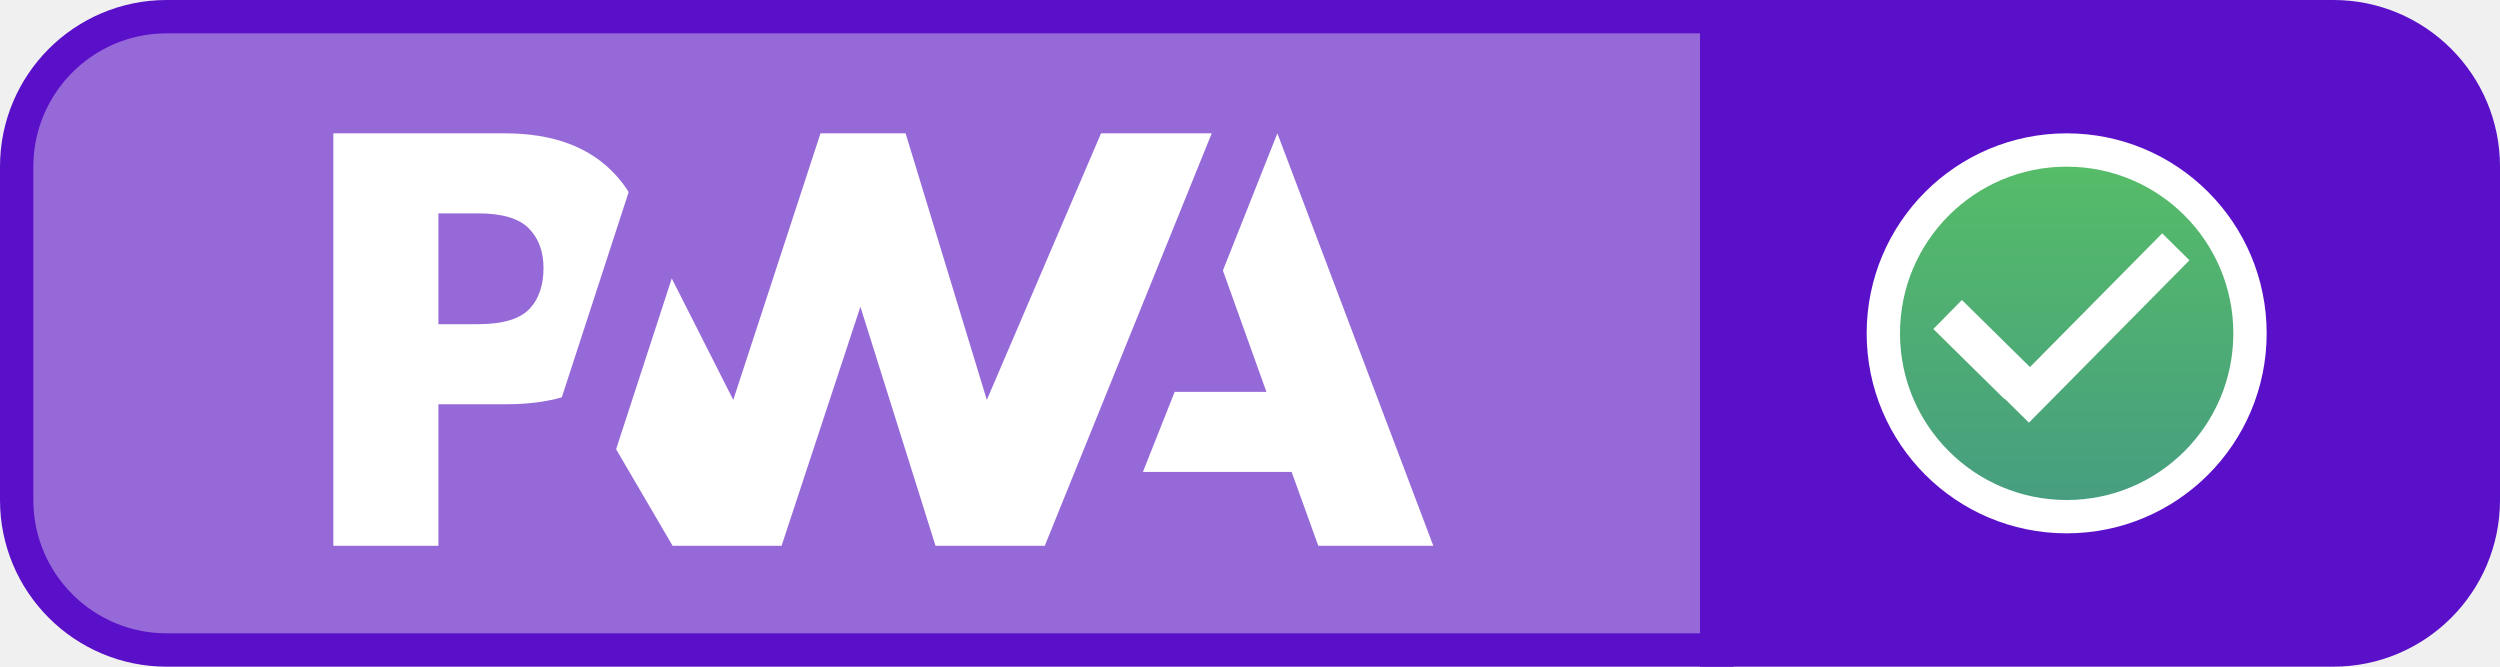
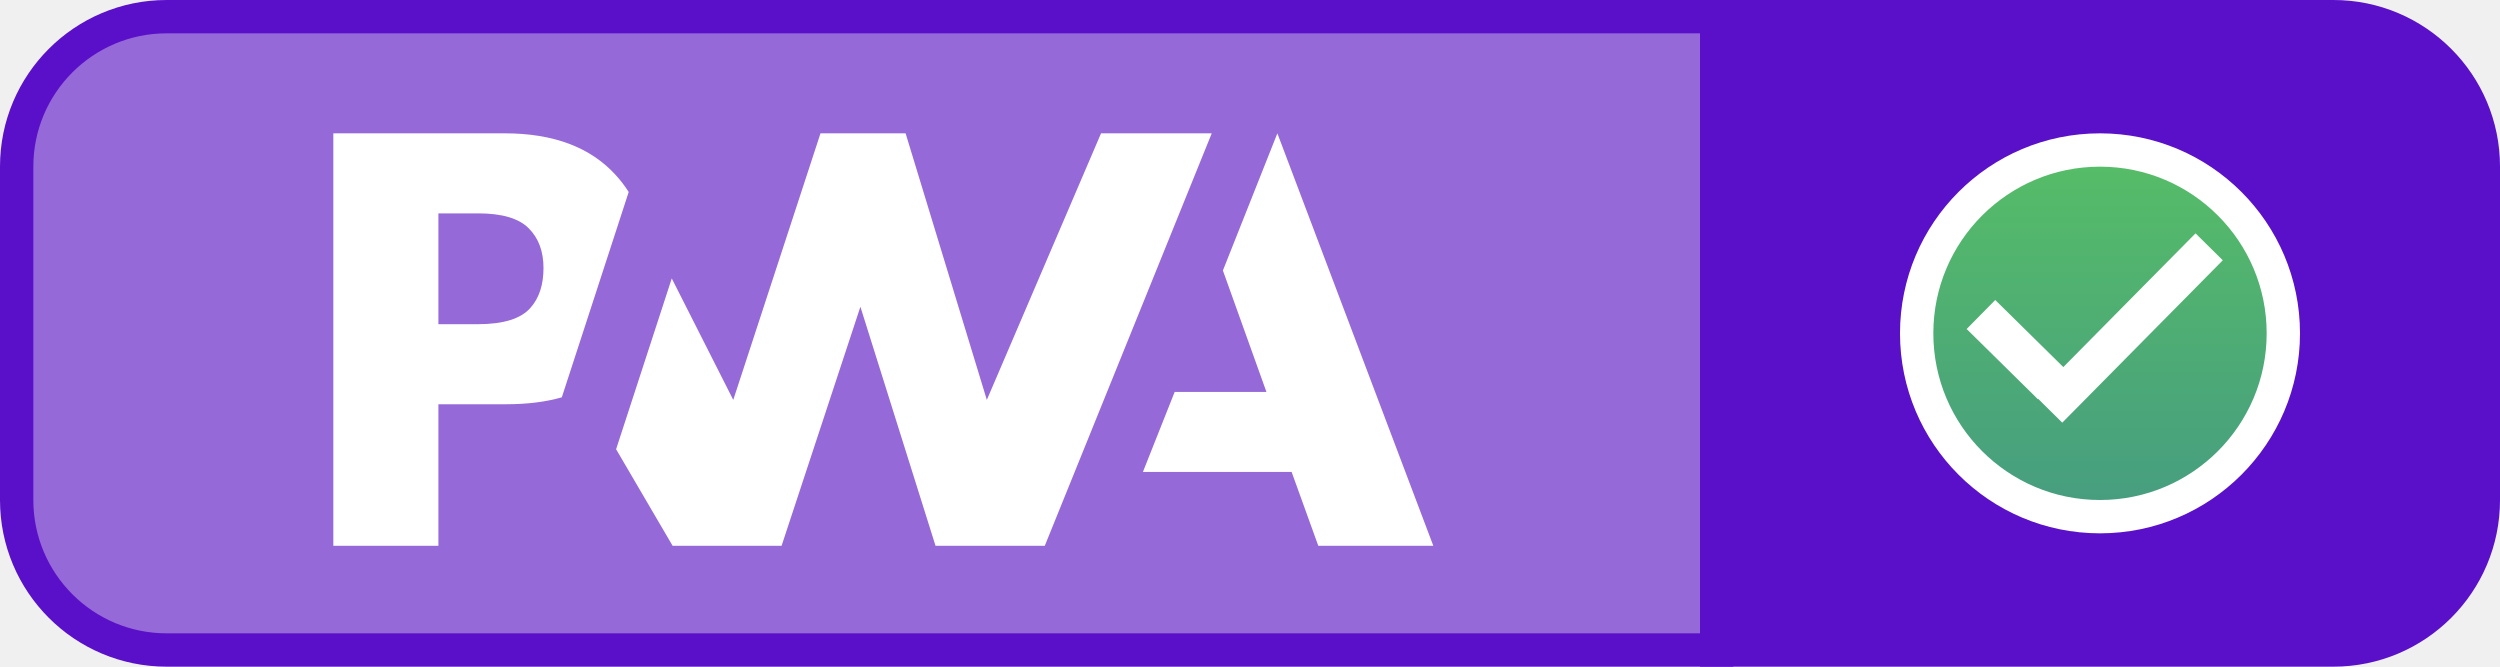
<svg xmlns="http://www.w3.org/2000/svg" width="75" height="20" viewBox="0 0 75 20" fill="none">
-   <path d="M51 0H70C72.761 0 75 2.239 75 5V15C75 17.761 72.761 20 70 20H51V0Z" fill="#5A0FC8" />
-   <circle cx="62" cy="10" r="5.5" fill="url(#paint0_linear)" stroke="white" />
-   <rect x="60.05" y="11.871" width="6.85" height="1.15" transform="rotate(-45.3263 60.0502 11.8712)" fill="white" />
-   <rect x="58.857" y="9" width="3" height="1.222" transform="rotate(44.5671 58.8572 9.00003)" fill="white" />
+   <path d="M51 3.05176e-05H70C72.761 3.05176e-05 75 2.239 75 5V15C75 17.762 72.761 20 70 20H51V3.05176e-05Z" fill="#5A0FC8" />
+   <circle cx="63" cy="10" r="5.5" fill="url(#paint0_linear)" stroke="white" />
+   <rect x="61.05" y="11.871" width="6.85" height="1.15" transform="rotate(-45.3263 61.0502 11.8712)" fill="white" />
+   <rect x="59.857" y="9" width="3" height="1.222" transform="rotate(44.5671 59.8572 9.00006)" fill="white" />
  <path d="M0.5 5C0.5 2.515 2.515 0.5 5 0.5H51.5V19.5H5C2.515 19.5 0.5 17.485 0.5 15V5Z" fill="#5A0FC8" fill-opacity="0.6" stroke="#5A0FC8" />
-   <path d="M34.287 14.159L35.24 11.757H37.993L36.687 8.115L38.321 4L43 16.375H39.549L38.749 14.159H34.287Z" fill="white" />
+   <path d="M34.287 14.159L35.24 11.758H37.993L36.687 8.115L38.321 4L43 16.375H39.549L38.749 14.159H34.287Z" fill="white" />
  <path d="M31.343 16.375L36.352 4L33.031 4L29.605 11.997L27.168 4H24.615L21.998 11.997L20.153 8.353L18.483 13.477L20.179 16.375H23.447L25.812 9.203L28.066 16.375H31.343Z" fill="white" />
-   <path d="M13.152 12.127H15.198C15.818 12.127 16.37 12.058 16.854 11.92L17.383 10.297L18.861 5.76C18.748 5.582 18.62 5.414 18.475 5.255C17.716 4.418 16.605 4 15.143 4H10V16.375H13.152V12.127ZM15.86 6.847C16.157 7.144 16.305 7.542 16.305 8.04C16.305 8.542 16.175 8.941 15.914 9.235C15.628 9.562 15.102 9.726 14.335 9.726H13.152V6.401H14.343C15.058 6.401 15.564 6.55 15.86 6.847Z" fill="white" />
+   <path d="M13.152 12.127H15.198C15.818 12.127 16.37 12.058 16.854 11.92L17.383 10.297L18.861 5.76C18.748 5.582 18.62 5.414 18.475 5.255C17.716 4.418 16.605 4 15.143 4H10V16.375H13.152V12.127ZM15.86 6.847C16.157 7.144 16.305 7.542 16.305 8.04C16.305 8.543 16.175 8.941 15.914 9.235C15.628 9.562 15.102 9.726 14.335 9.726H13.152V6.401H14.343C15.058 6.401 15.564 6.55 15.86 6.847Z" fill="white" />
  <defs>
-     <linearGradient id="paint0_linear" x1="62" y1="4" x2="62" y2="16" gradientUnits="userSpaceOnUse">
+     <linearGradient id="paint0_linear" x1="63" y1="4" x2="63" y2="16" gradientUnits="userSpaceOnUse">
      <stop stop-color="#57BF65" />
      <stop offset="1" stop-color="#459B82" />
    </linearGradient>
  </defs>
</svg>
